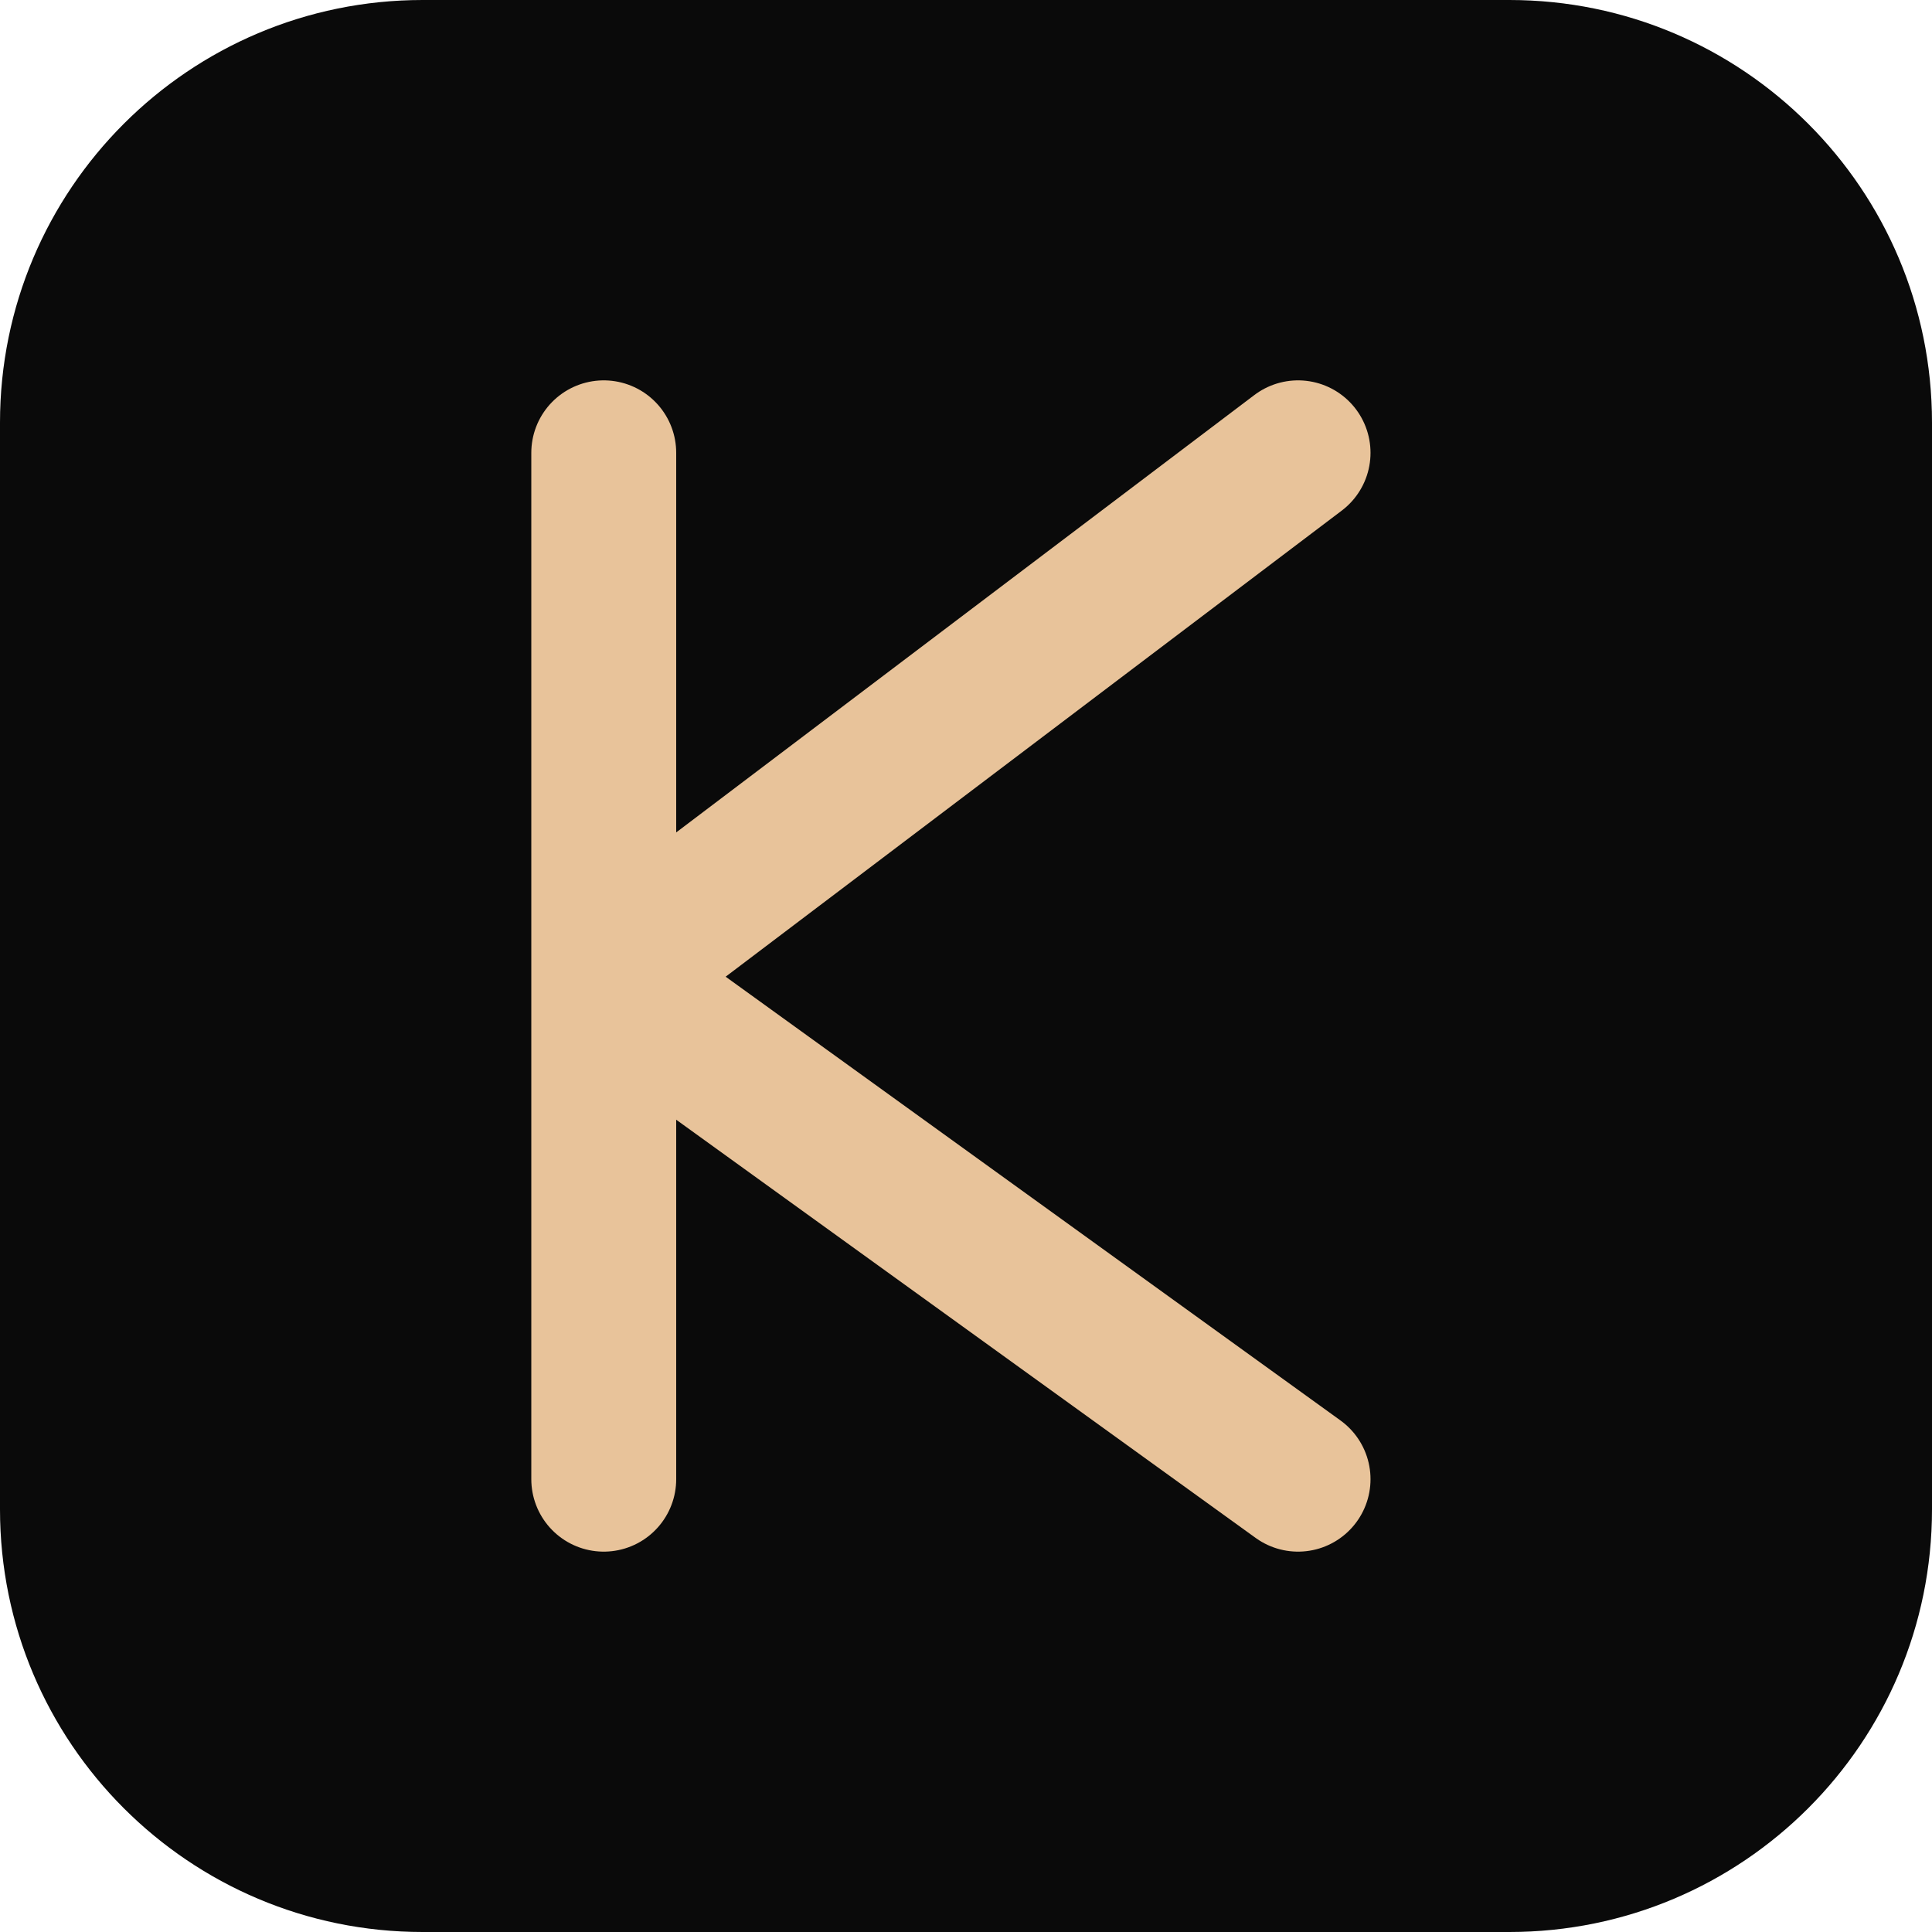
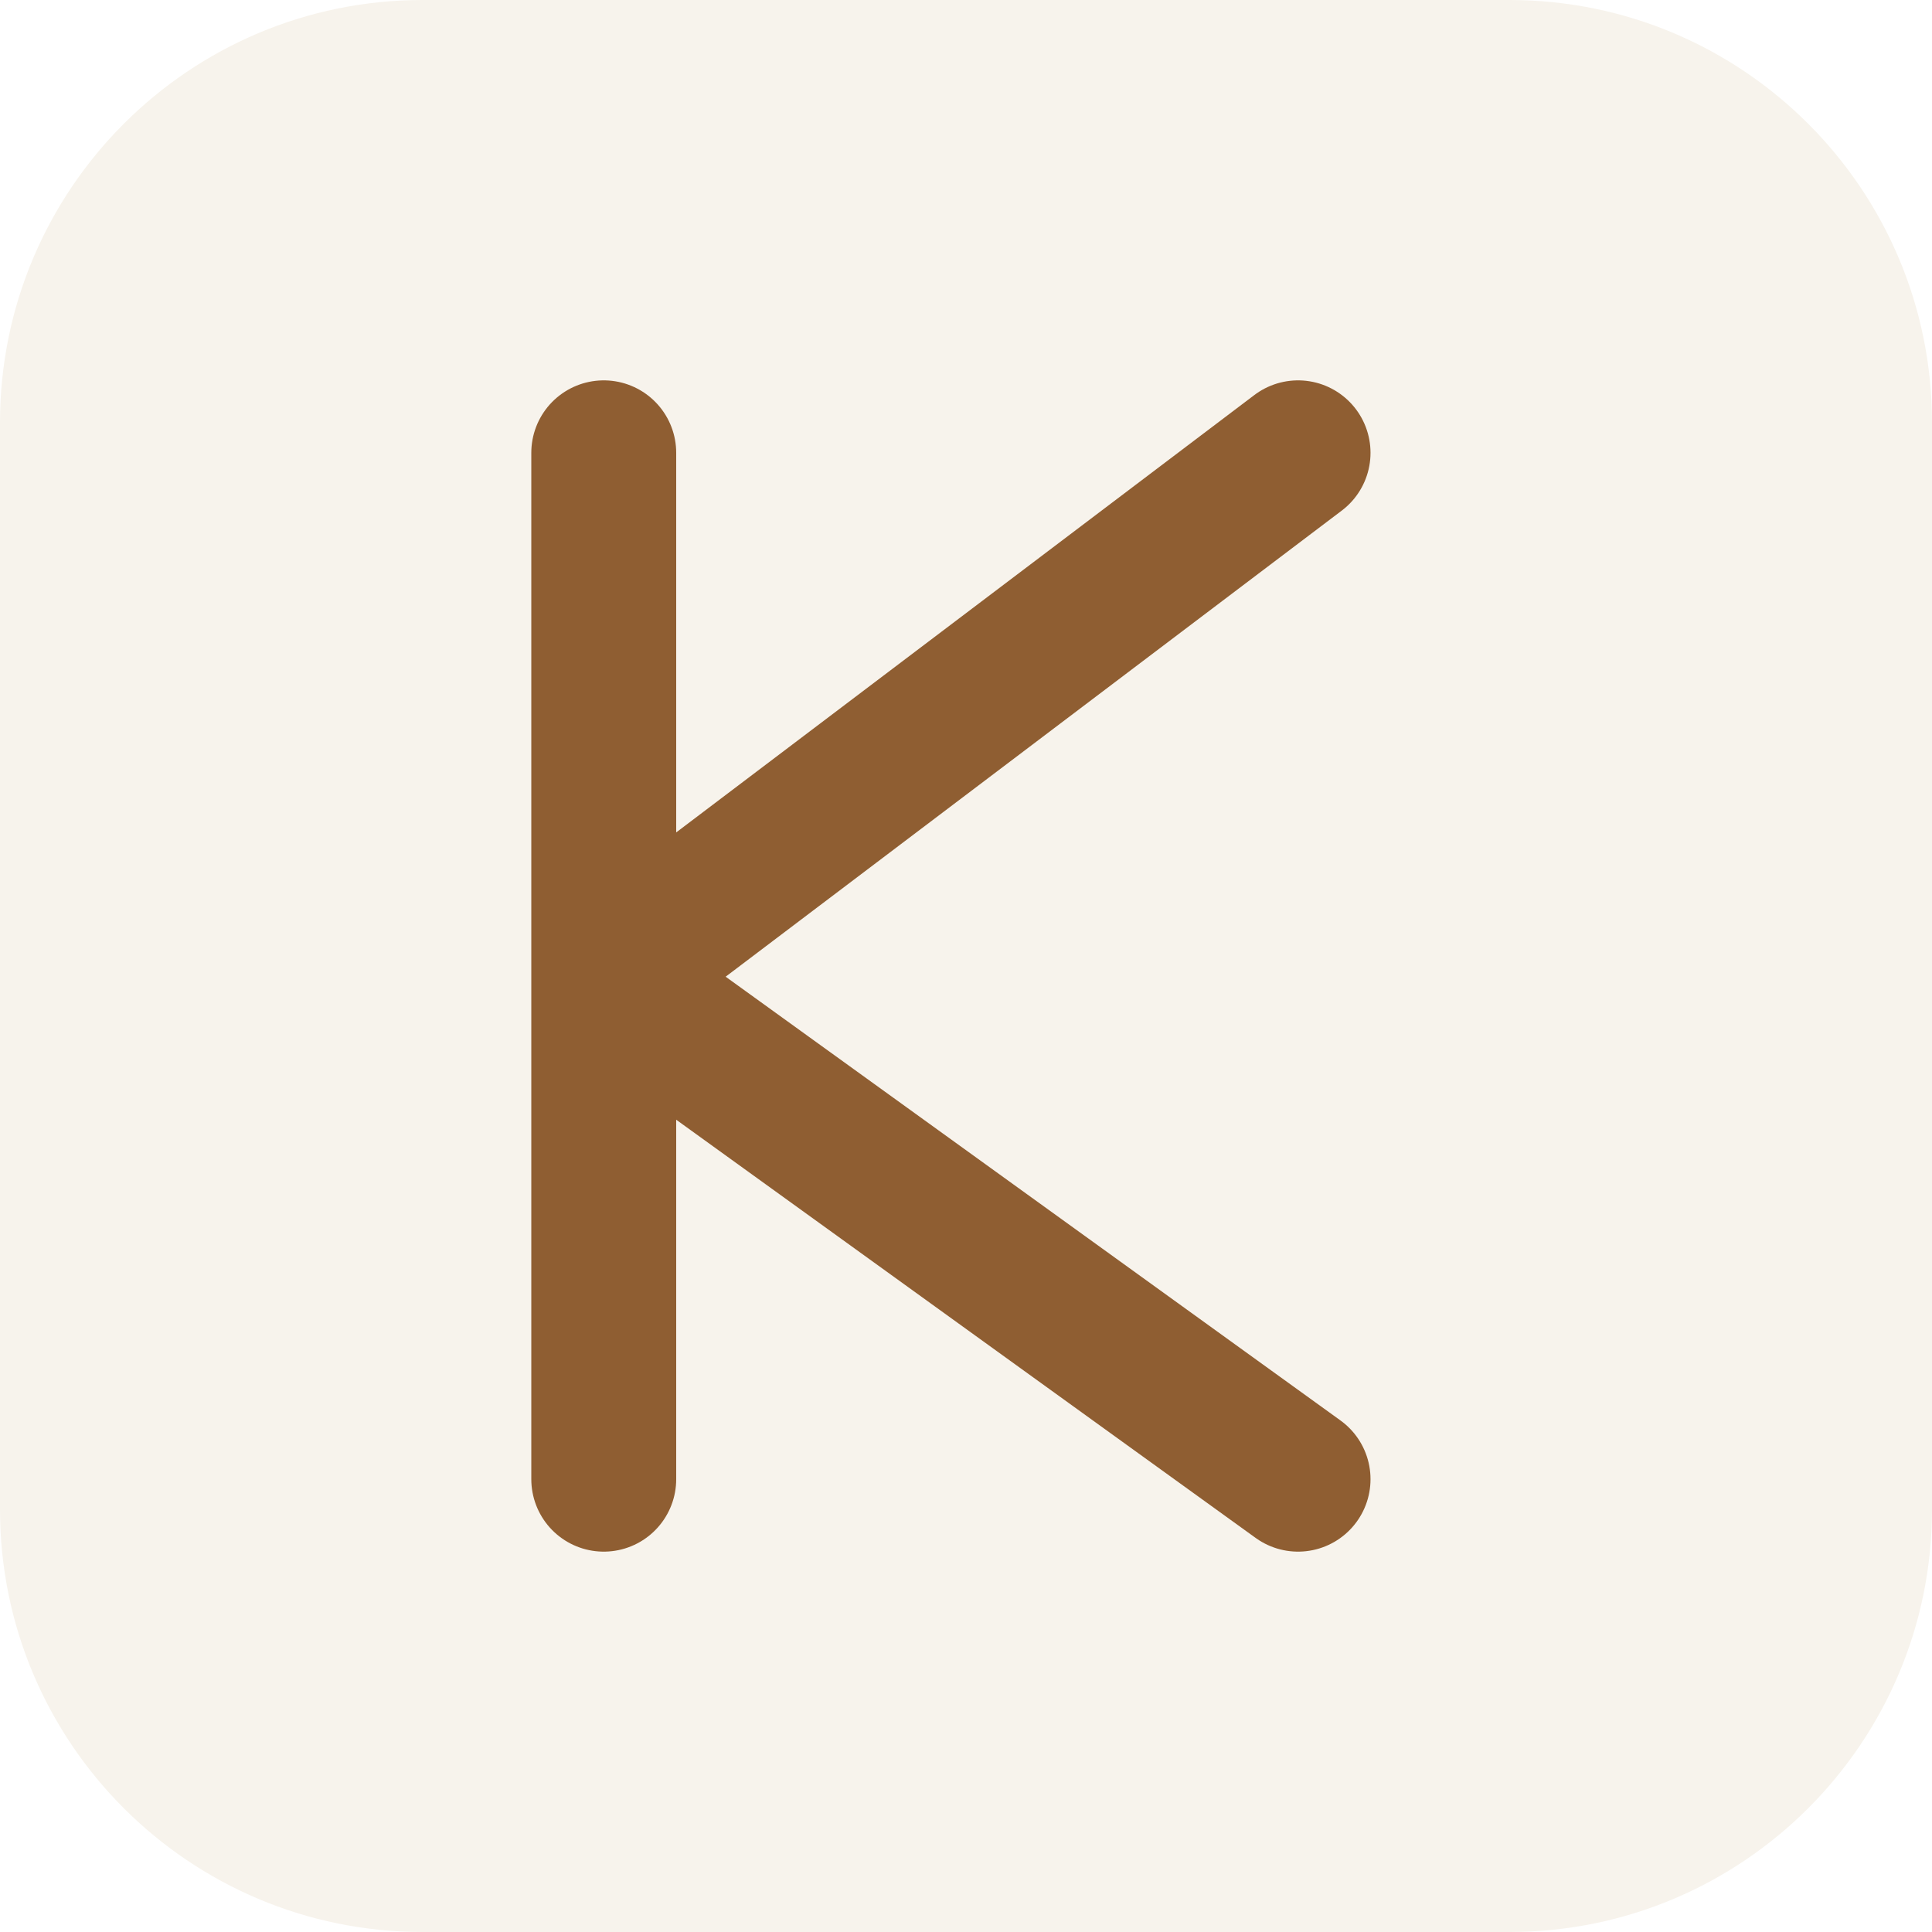
<svg xmlns="http://www.w3.org/2000/svg" viewBox="0 0 32 32" fill="none">
-   <rect width="32" height="32" rx="7" fill="#0a0a0a" />
-   <path d="M10 7.5v17M10 16.2L21.5 7.5M10 16.2L21.5 24.5" stroke="#e8c39a" stroke-width="2.4" stroke-linecap="round" stroke-linejoin="round" />
+   <rect width="32" height="32" rx="7" fill="#f7f3ec" />
+   <path d="M10 7.5v17M10 16.2L21.5 7.5M10 16.2L21.5 24.5" stroke="#8f5e32" stroke-width="2.4" stroke-linecap="round" stroke-linejoin="round" />
</svg>
